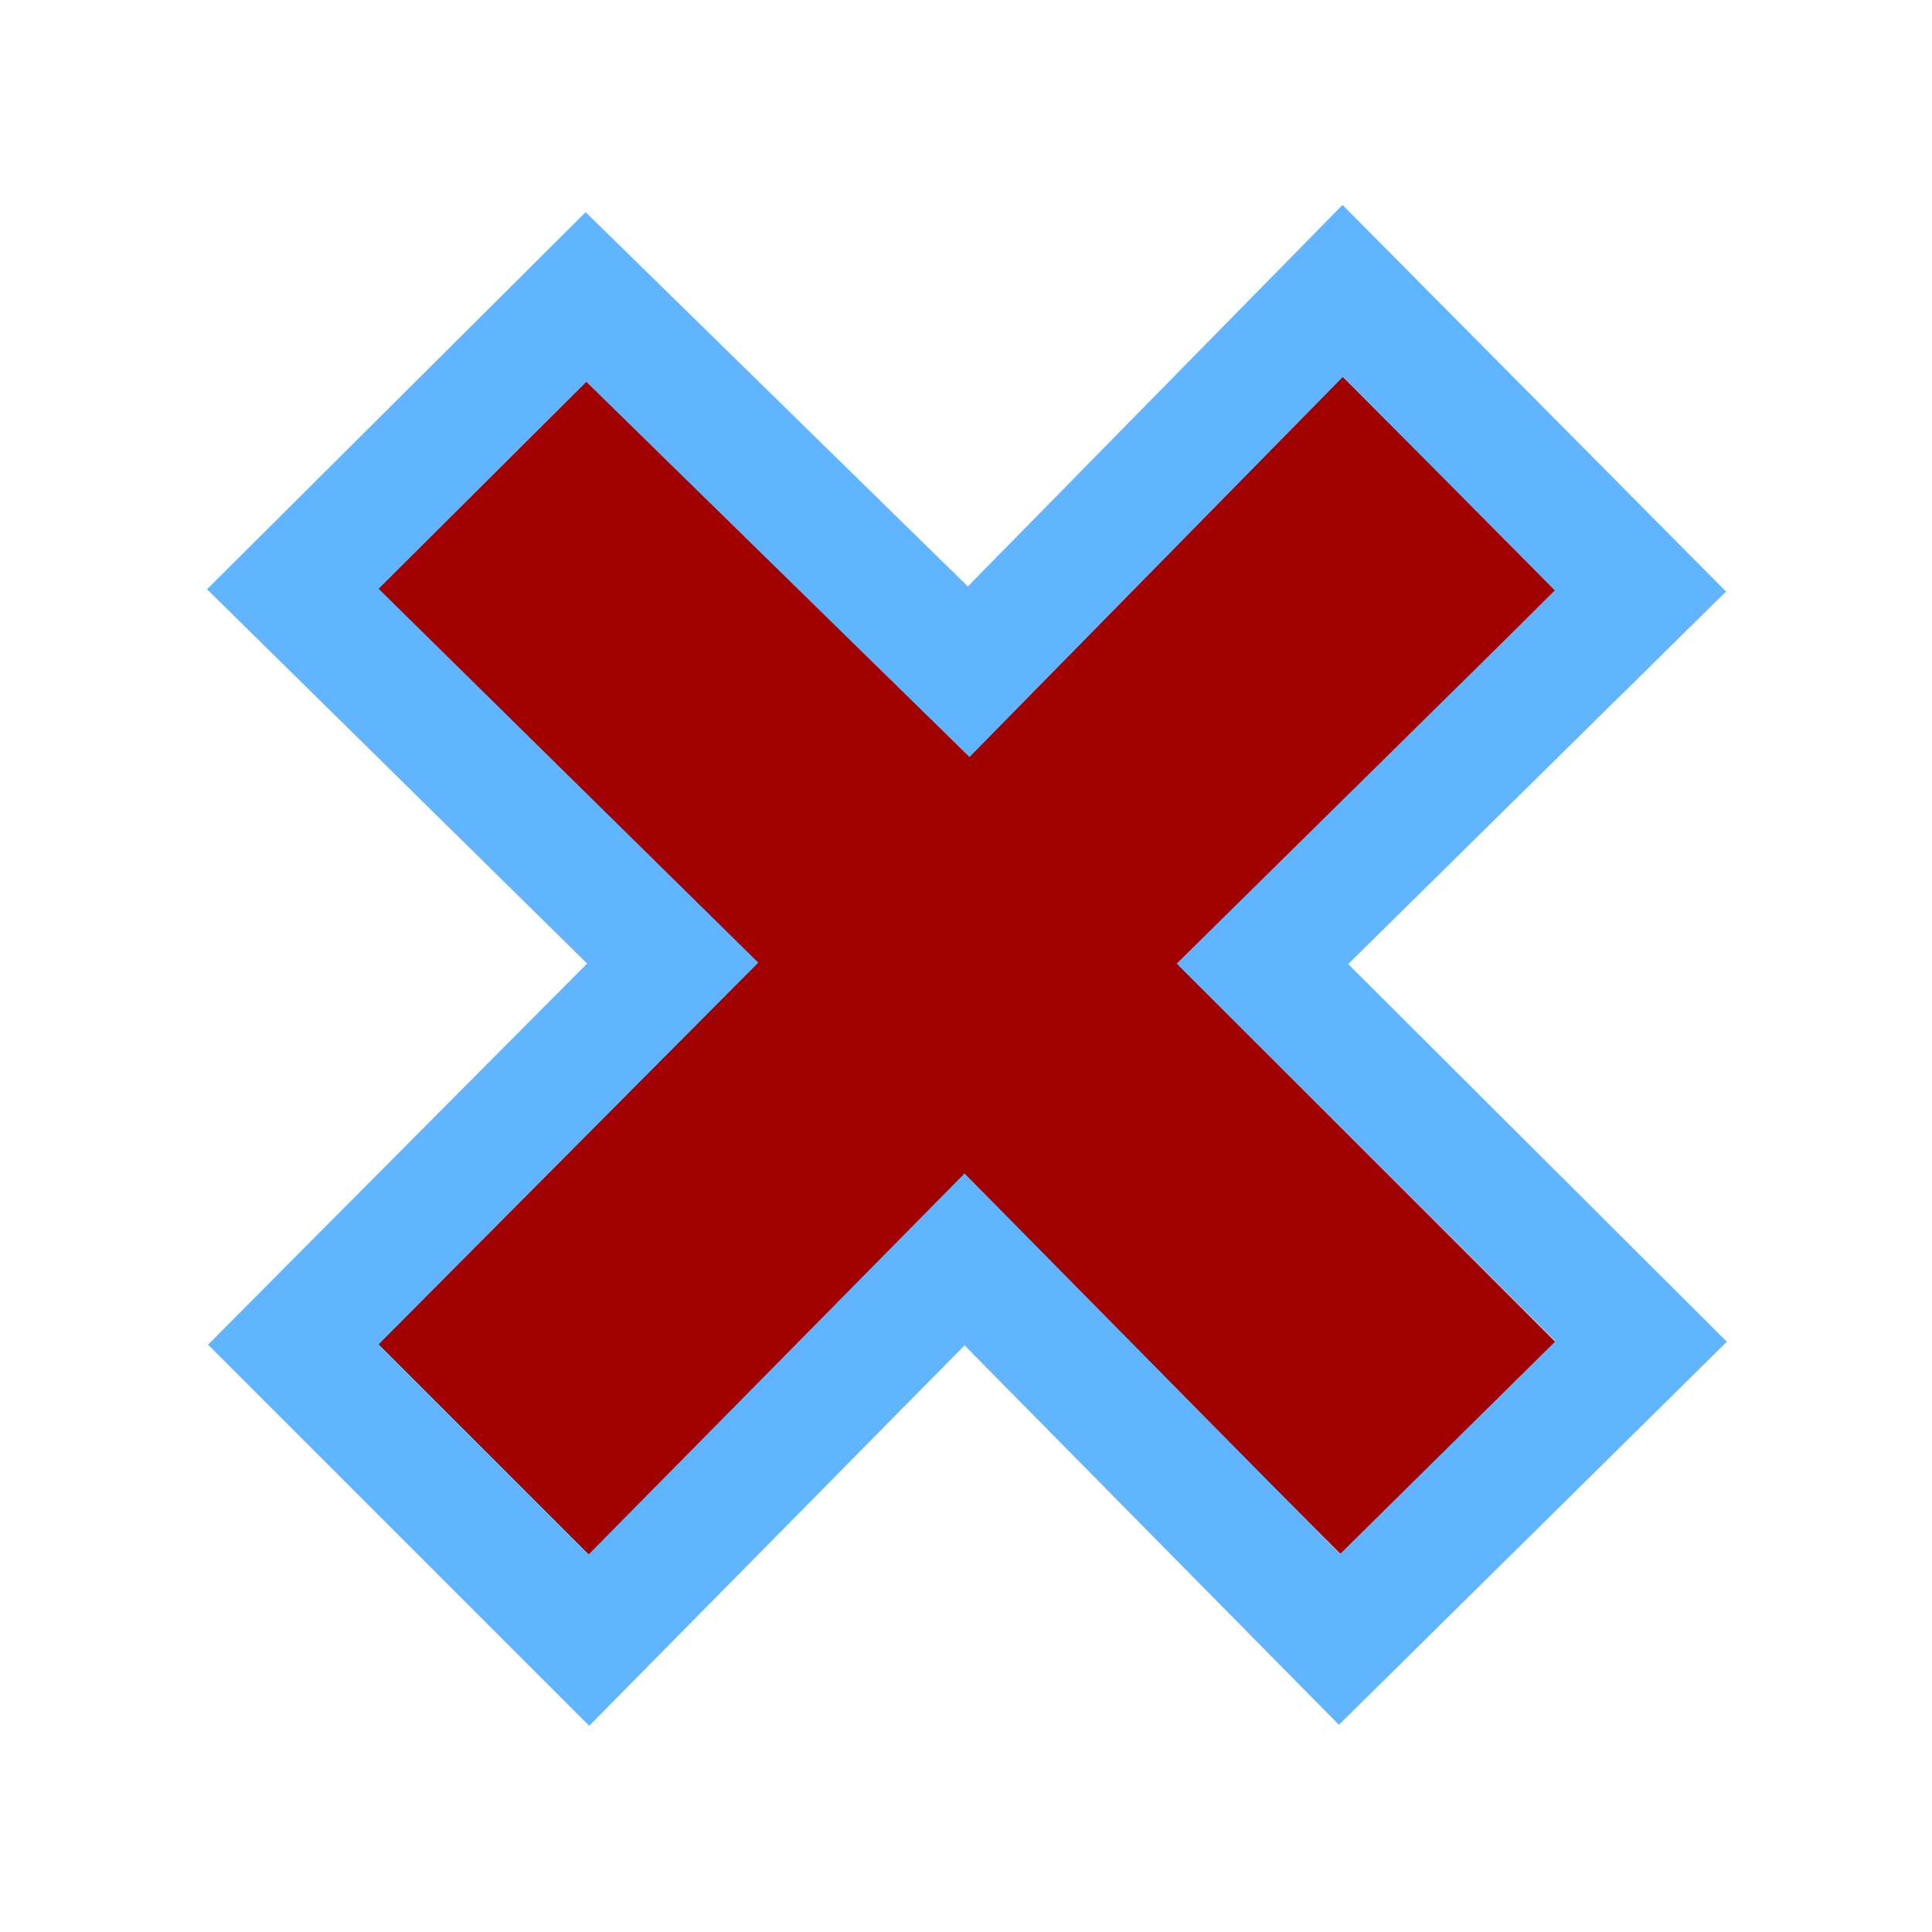
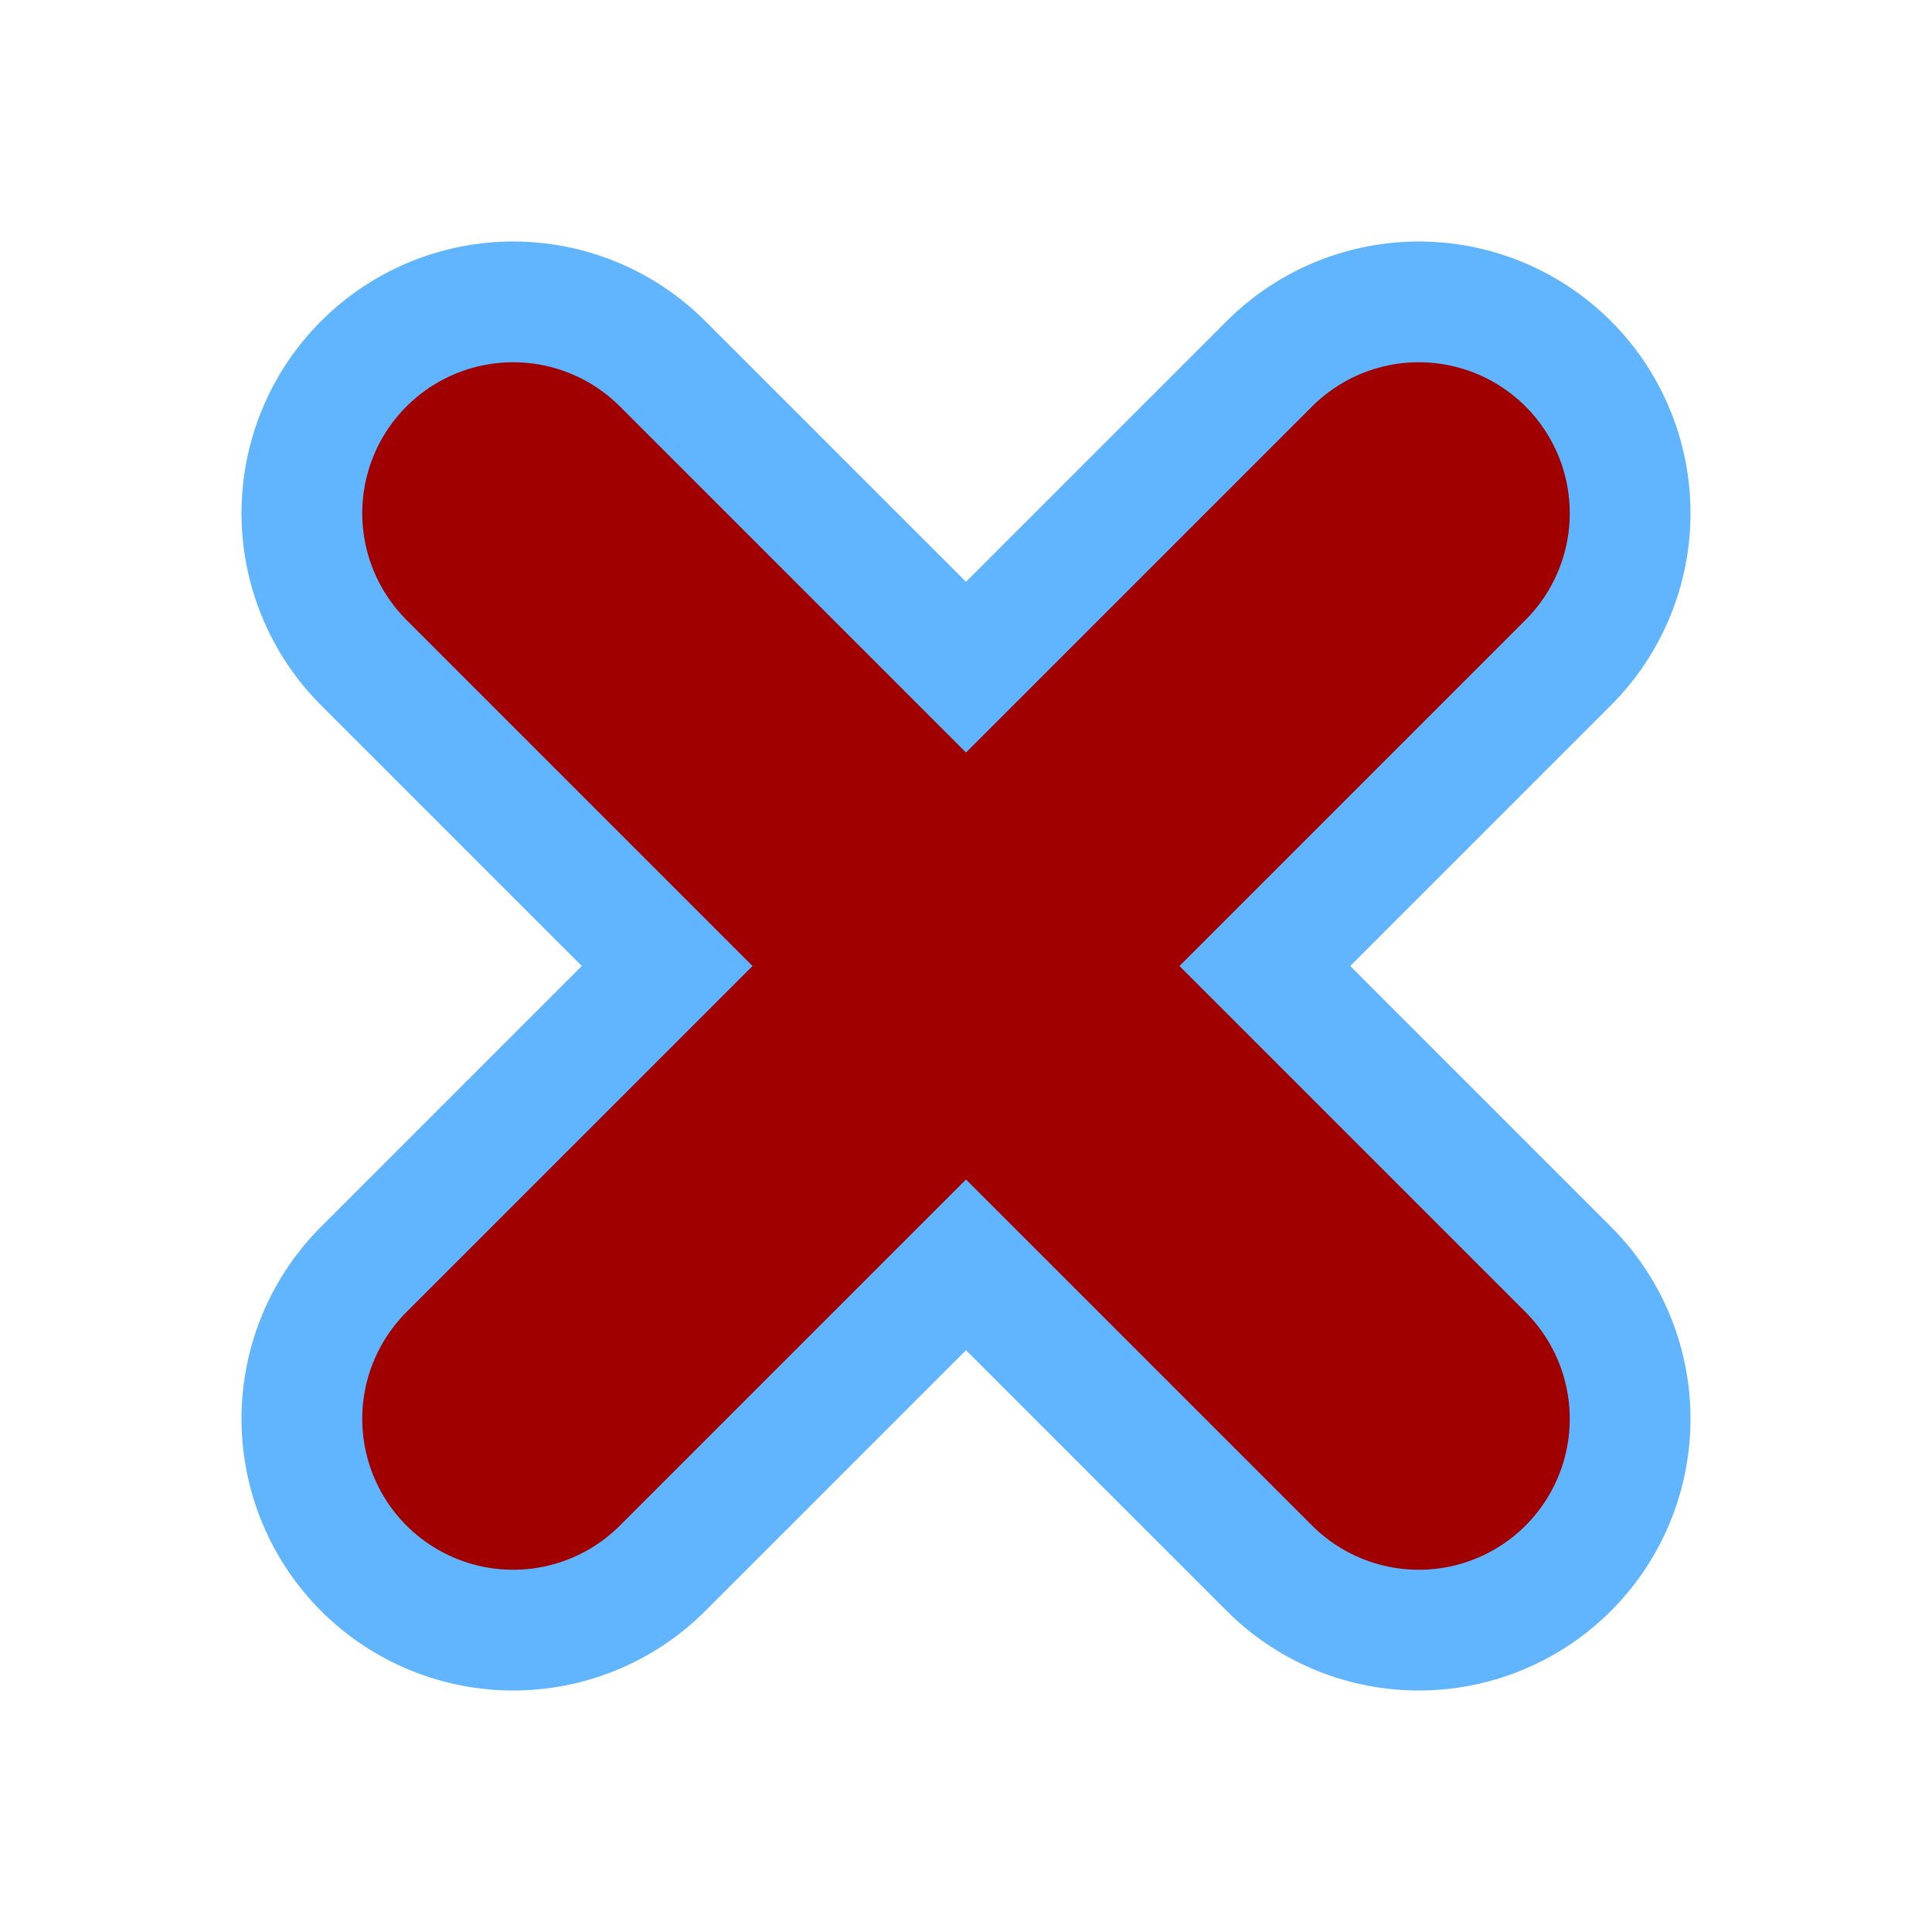
<svg xmlns="http://www.w3.org/2000/svg" width="16" height="16" version="1.1">
-   <g transform="translate(-10 -182.36)" fill="none">
-     <path transform="translate(10 182.36)" d="m4 4 8 8" stroke="#a00000" stroke-width="2.5" />
-     <path d="m22 186.36-8 8" stroke="#a00000" stroke-width="2.5" />
-     <path d="m14.853 184.82 3.169 3.103 3.098-3.154 2.466 2.486-3.131 3.087 3.136 3.128-2.498 2.467-3.105-3.147-3.111 3.153-2.448-2.448 3.142-3.159-3.146-3.098z" stroke="#61b5ff" stroke-width="1px" />
+   <g transform="translate(-10 -182.36)" fill="none" stroke-linecap="round">
+     <path d="m21.75 186.61-7.5 7.5" stroke="#61b5ff" stroke-width="4.5" />
+     <path d="m14.25 186.61 7.5 7.5" stroke="#61b5ff" stroke-width="4.5" />
+     <path d="m14.25 186.61 7.5 7.5" stroke="#a00000" stroke-width="2.5" />
+     <path d="m21.75 186.61-7.5 7.5" stroke="#a00000" stroke-width="2.5" />
  </g>
</svg>
